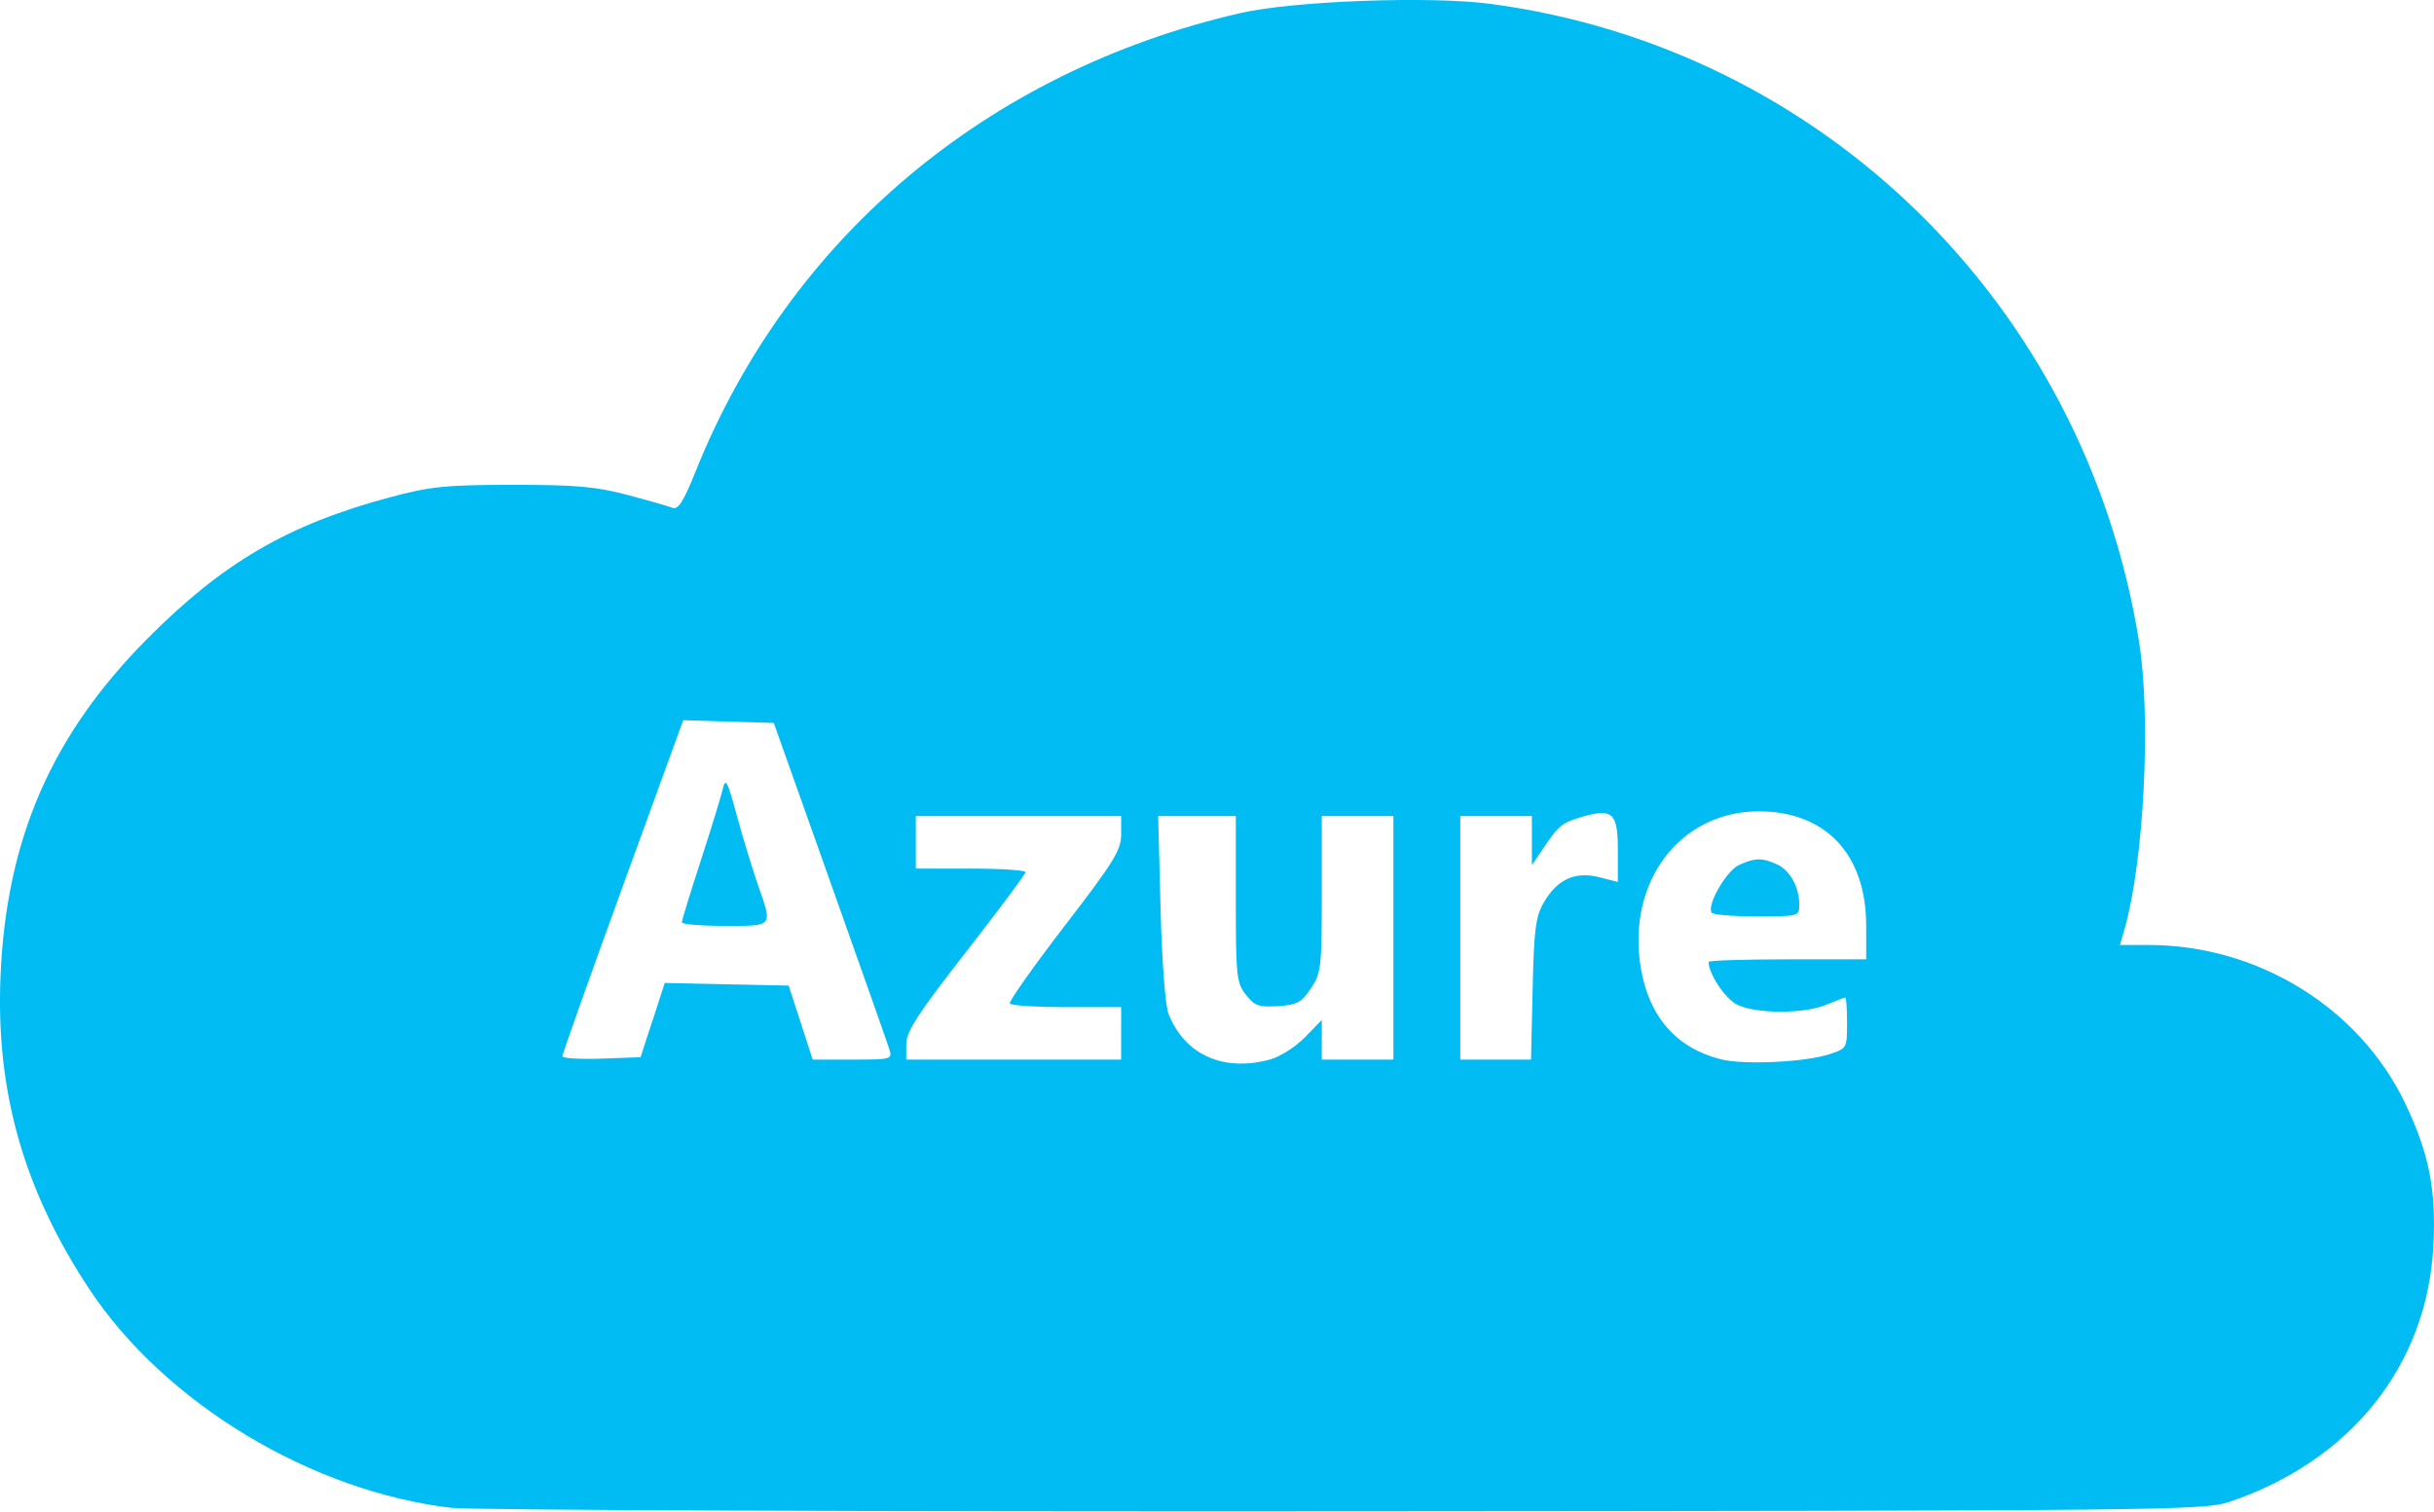
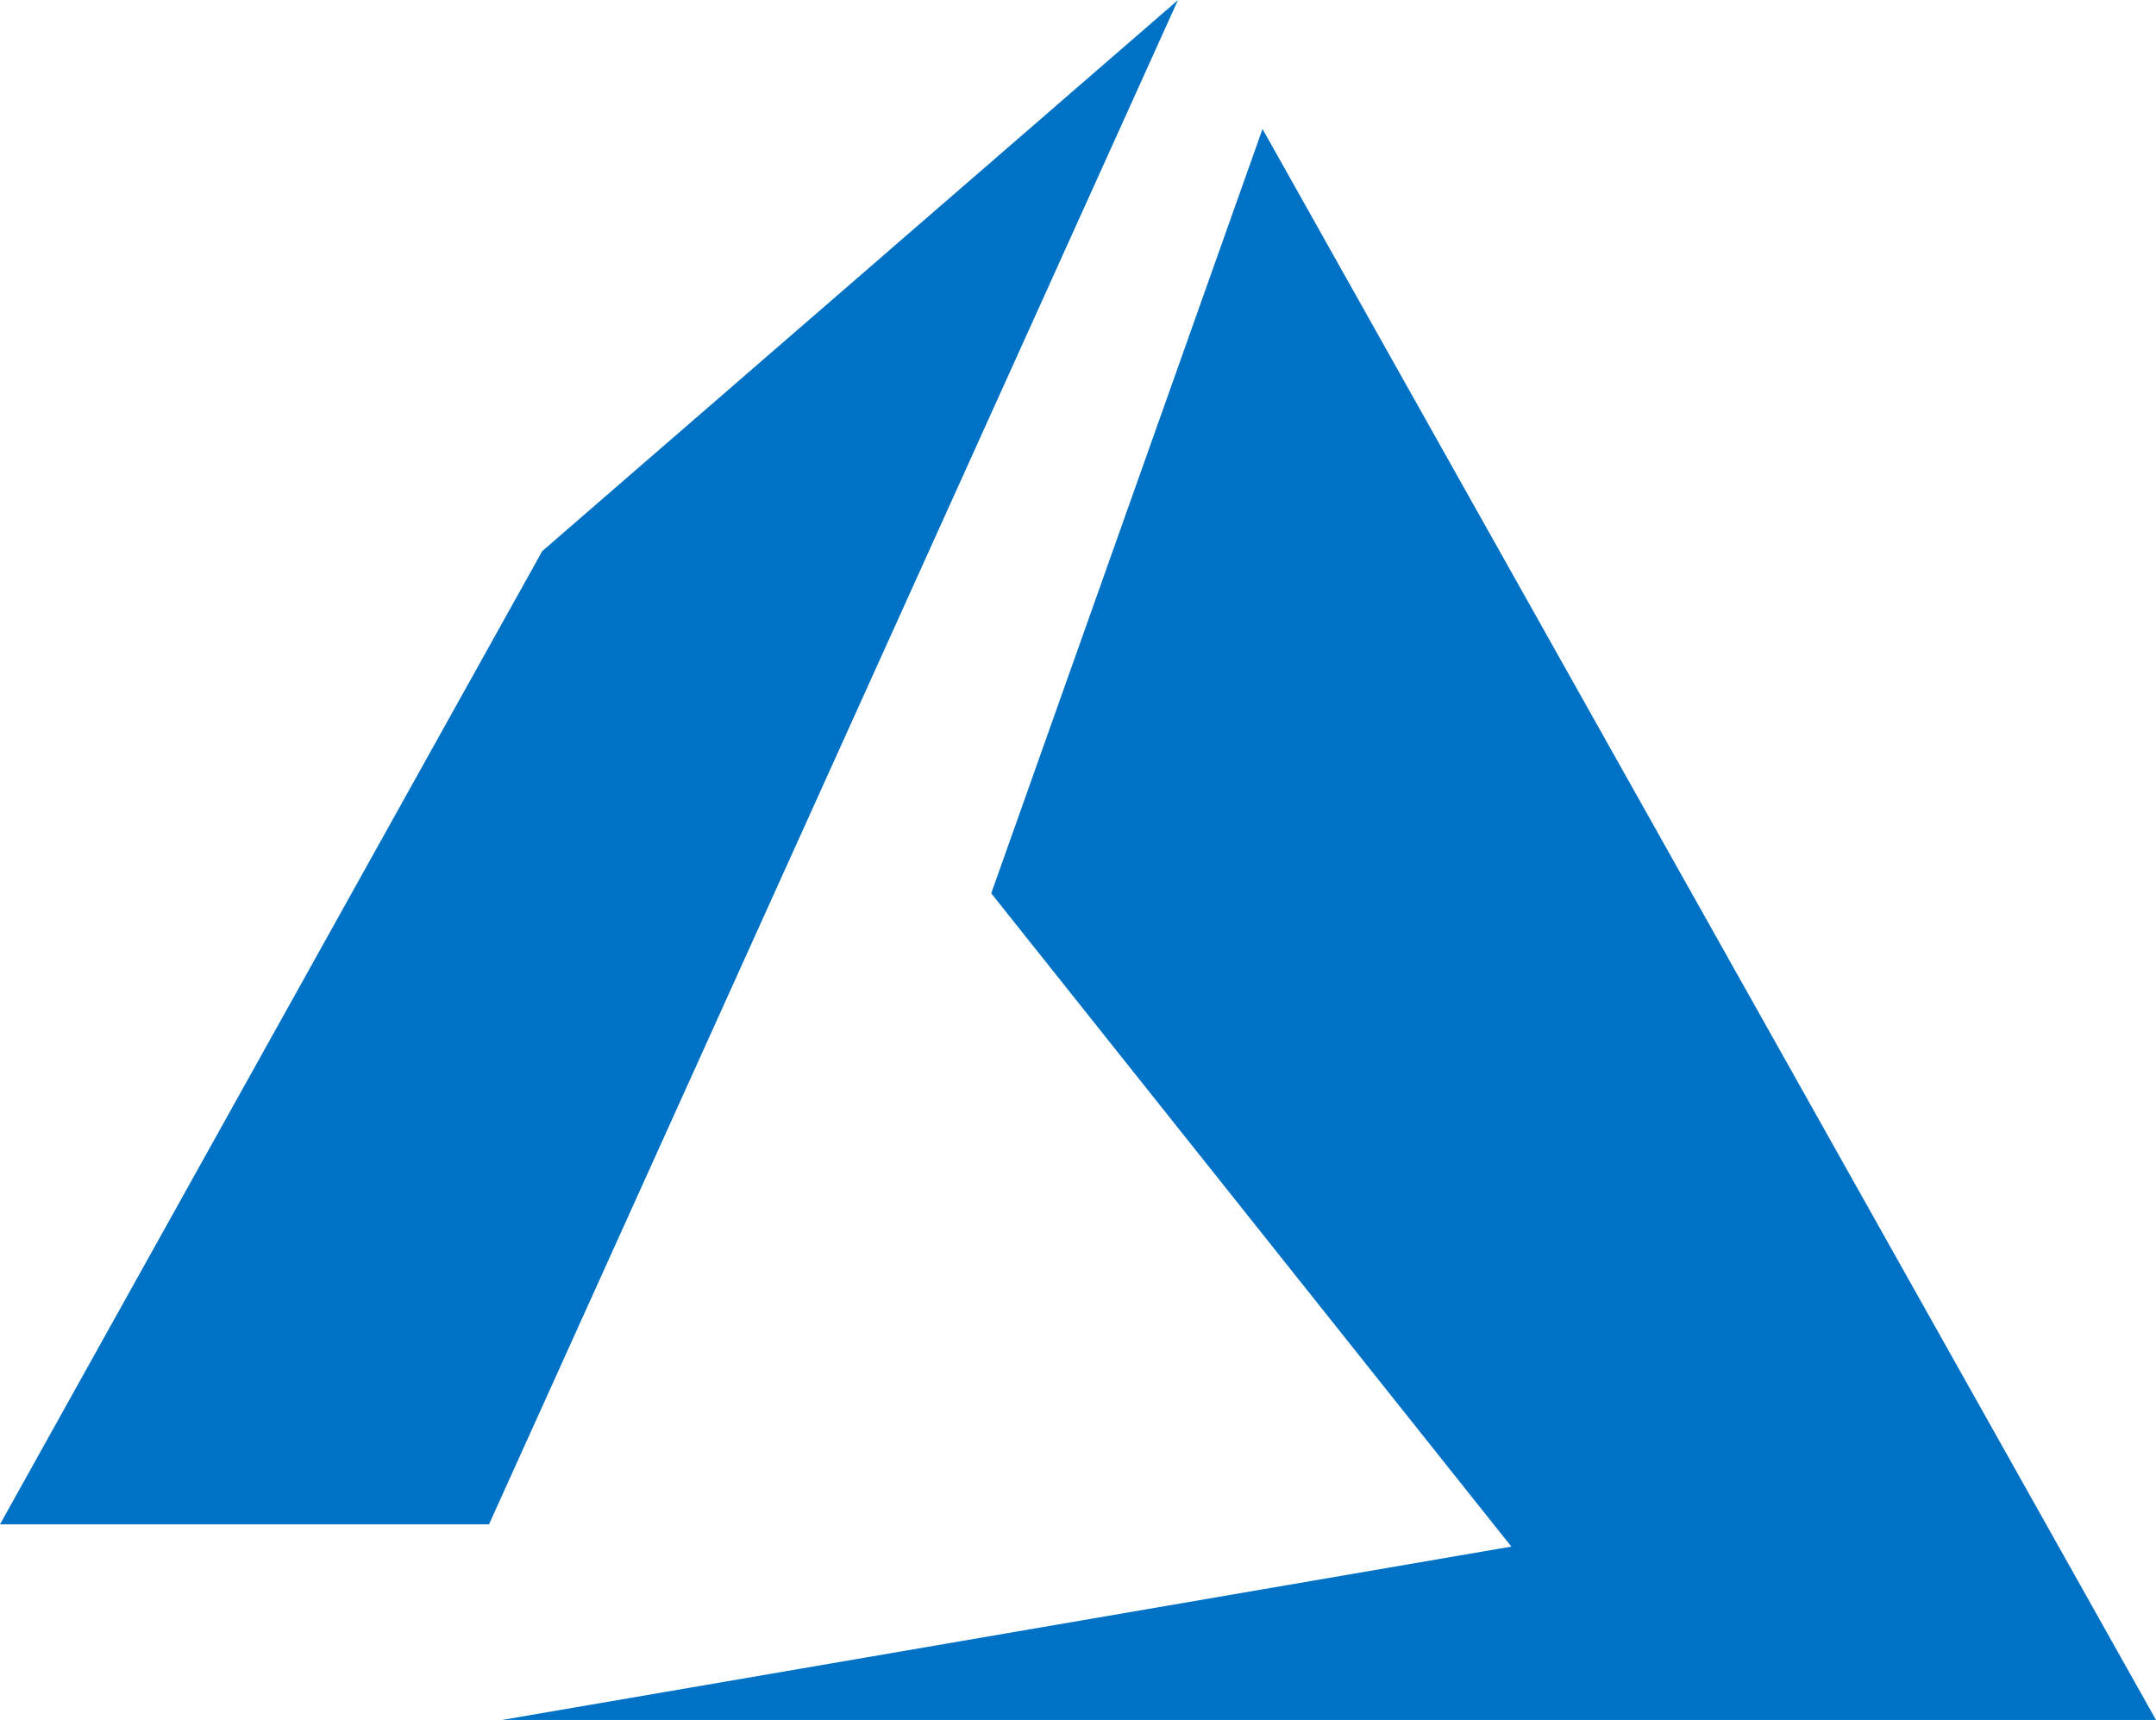
- <svg xmlns="http://www.w3.org/2000/svg" height="43.47" width="70">
-   <path d="m7.553 751.525c-4.059-.469-8.285-3.018-10.455-6.304-1.886-2.856-2.688-5.689-2.548-8.994.167-3.939 1.464-6.922 4.213-9.693 2.18-2.197 4.05-3.289 6.981-4.075 1.163-.312 1.6-.357 3.525-.36 1.81 0 2.391.048 3.296.287.604.16 1.194.329 1.31.374.163.064.318-.18.668-1.053 2.693-6.707 8.374-11.491 15.646-13.171 1.531-.354 5.467-.5 7.209-.269 9.57 1.274 17.112 8.691 18.655 18.346.351 2.199.141 6.322-.422 8.274l-.129.446h.849c3.129.01 6.035 1.805 7.349 4.543.695 1.448.905 2.515.815 4.144-.189 3.418-2.385 6.16-5.873 7.331-.723.242-1.83.254-25.407.271-13.559.01-25.115-.036-25.682-.101zm23.518-12.902c.283-.079.731-.366.996-.638l.481-.495v.57.57h1.03 1.03v-3.502-3.502h-1.03-1.03v2.246c0 2.111-.019 2.274-.314 2.712-.27.402-.401.472-.946.508-.548.036-.671-.01-.922-.328-.27-.343-.29-.535-.29-2.754v-2.385h-1.116-1.117l.068 2.644c.041 1.572.135 2.811.233 3.056.469 1.173 1.589 1.669 2.927 1.298zm16.069-.146c.51-.166.515-.175.515-.9 0-.403-.023-.732-.052-.732s-.274.093-.545.206c-.649.271-2.047.266-2.579-.01-.338-.175-.806-.885-.806-1.222 0-.04 1.02-.073 2.266-.073h2.266v-.996c-.01-2.031-1.17-3.26-3.087-3.26-2.276 0-3.81 2.038-3.394 4.508.236 1.404 1.026 2.303 2.308 2.624.655.164 2.41.082 3.112-.146zm-3.382-4.076c-.138-.223.429-1.205.792-1.37.457-.208.663-.211 1.091-.016.374.171.64.651.64 1.159 0 .332-.016.337-1.228.337-.675 0-1.258-.049-1.295-.109zm-30.451 3.092.346-1.068 1.782.038 1.782.038.345 1.064.345 1.064h1.149c1.129 0 1.147-.01 1.052-.309-.053-.17-.822-2.348-1.708-4.841l-1.611-4.532-1.303-.039-1.303-.039-1.738 4.777c-.956 2.627-1.737 4.826-1.737 4.886 0.0.06.506.091 1.125.069l1.125-.04.346-1.068zm.837-2.811c0-.056.242-.845.537-1.751.295-.907.581-1.834.634-2.06.087-.368.13-.289.415.755.175.642.446 1.532.602 1.978.426 1.22.458 1.18-.953 1.18-.68 0-1.236-.046-1.236-.103zm12.635 3.193v-.755h-1.571c-.864 0-1.598-.046-1.632-.103-.033-.057.674-1.057 1.571-2.224 1.427-1.855 1.632-2.186 1.632-2.644v-.523h-2.953-2.953v.755.755h1.579c.869 0 1.578.046 1.576.103 0 .057-.774 1.092-1.716 2.3-1.389 1.782-1.713 2.282-1.714 2.644v.446h3.09 3.09v-.755zm11.833-1.27c.04-1.741.086-2.093.329-2.506.386-.659.897-.889 1.585-.715l.537.136v-.931c0-1.048-.151-1.191-.999-.95-.596.17-.693.245-1.112.865l-.361.534v-.706-.706h-1.03-1.03v3.502 3.502h1.018 1.017l.047-2.026z" fill="#00bcf2" transform="translate(5.465 -708.156)" />
+ <svg xmlns="http://www.w3.org/2000/svg" height="1995" viewBox="0 0 59.242 47.271" width="2500">
+   <path d="m32.368 0-17.468 15.145-14.9 26.75h13.437zm2.323 3.543-7.454 21.008 14.291 17.956-27.728 4.764h45.442z" fill="#0072c6" />
</svg>
